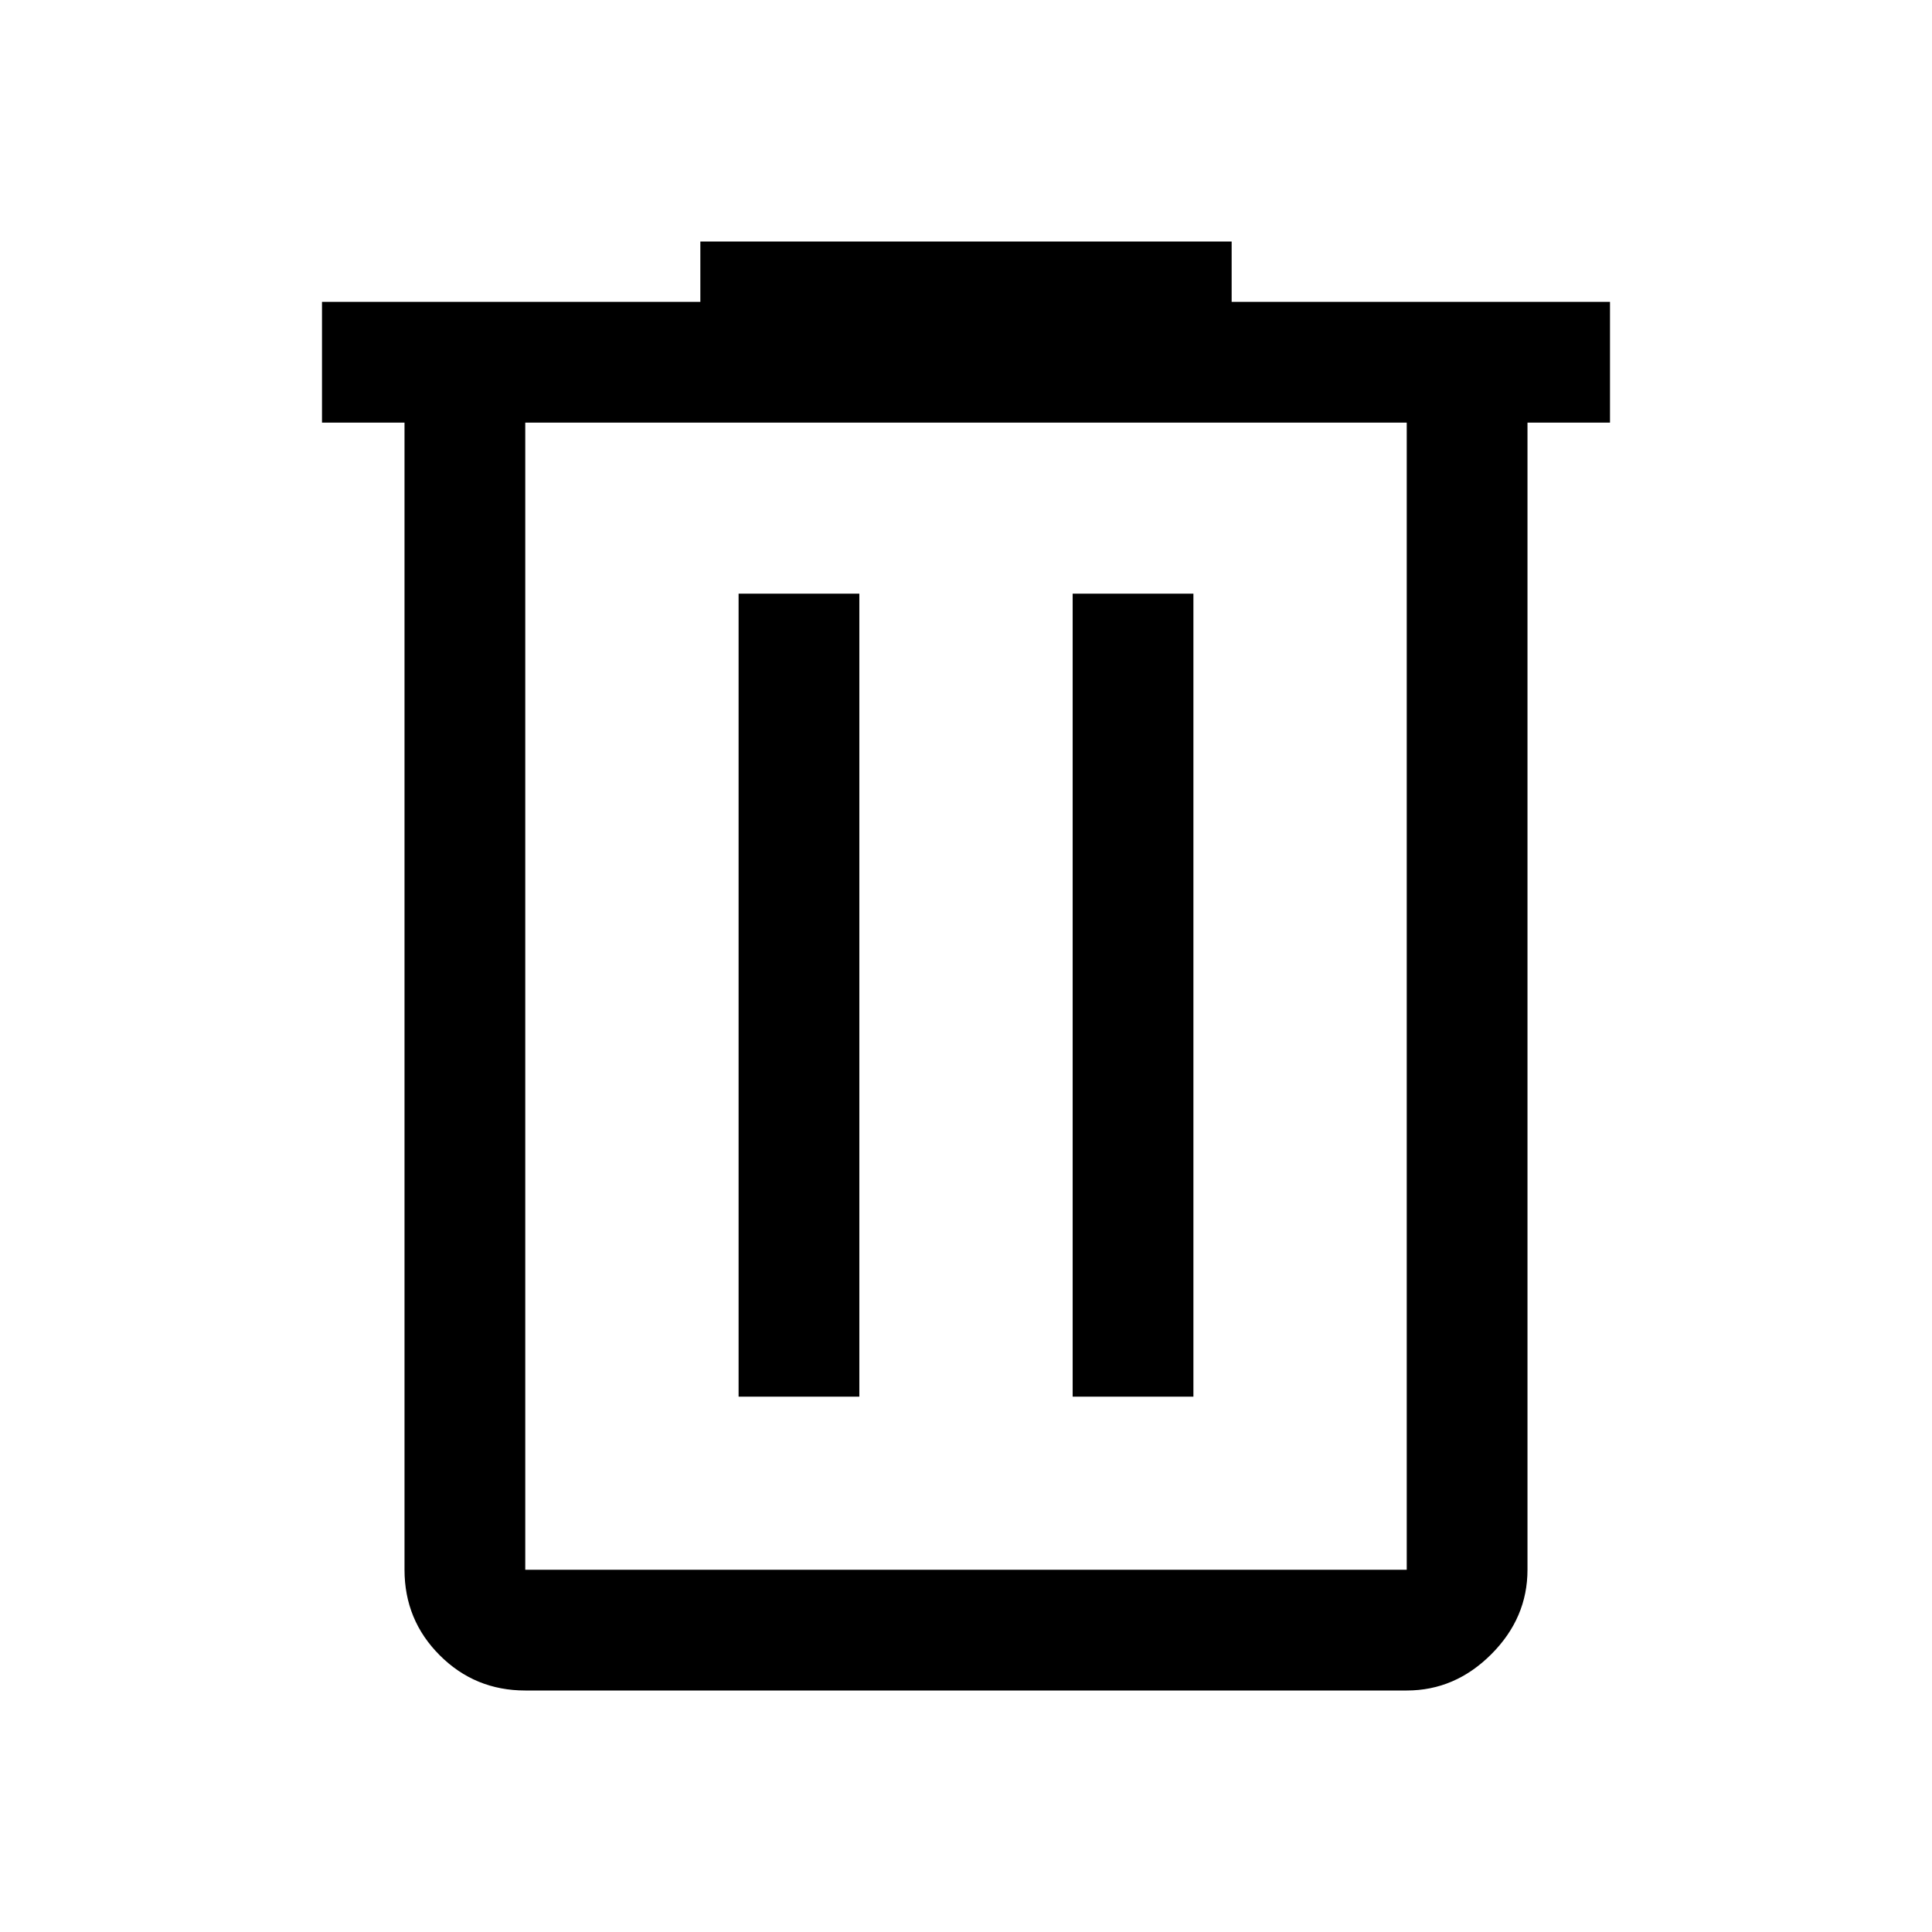
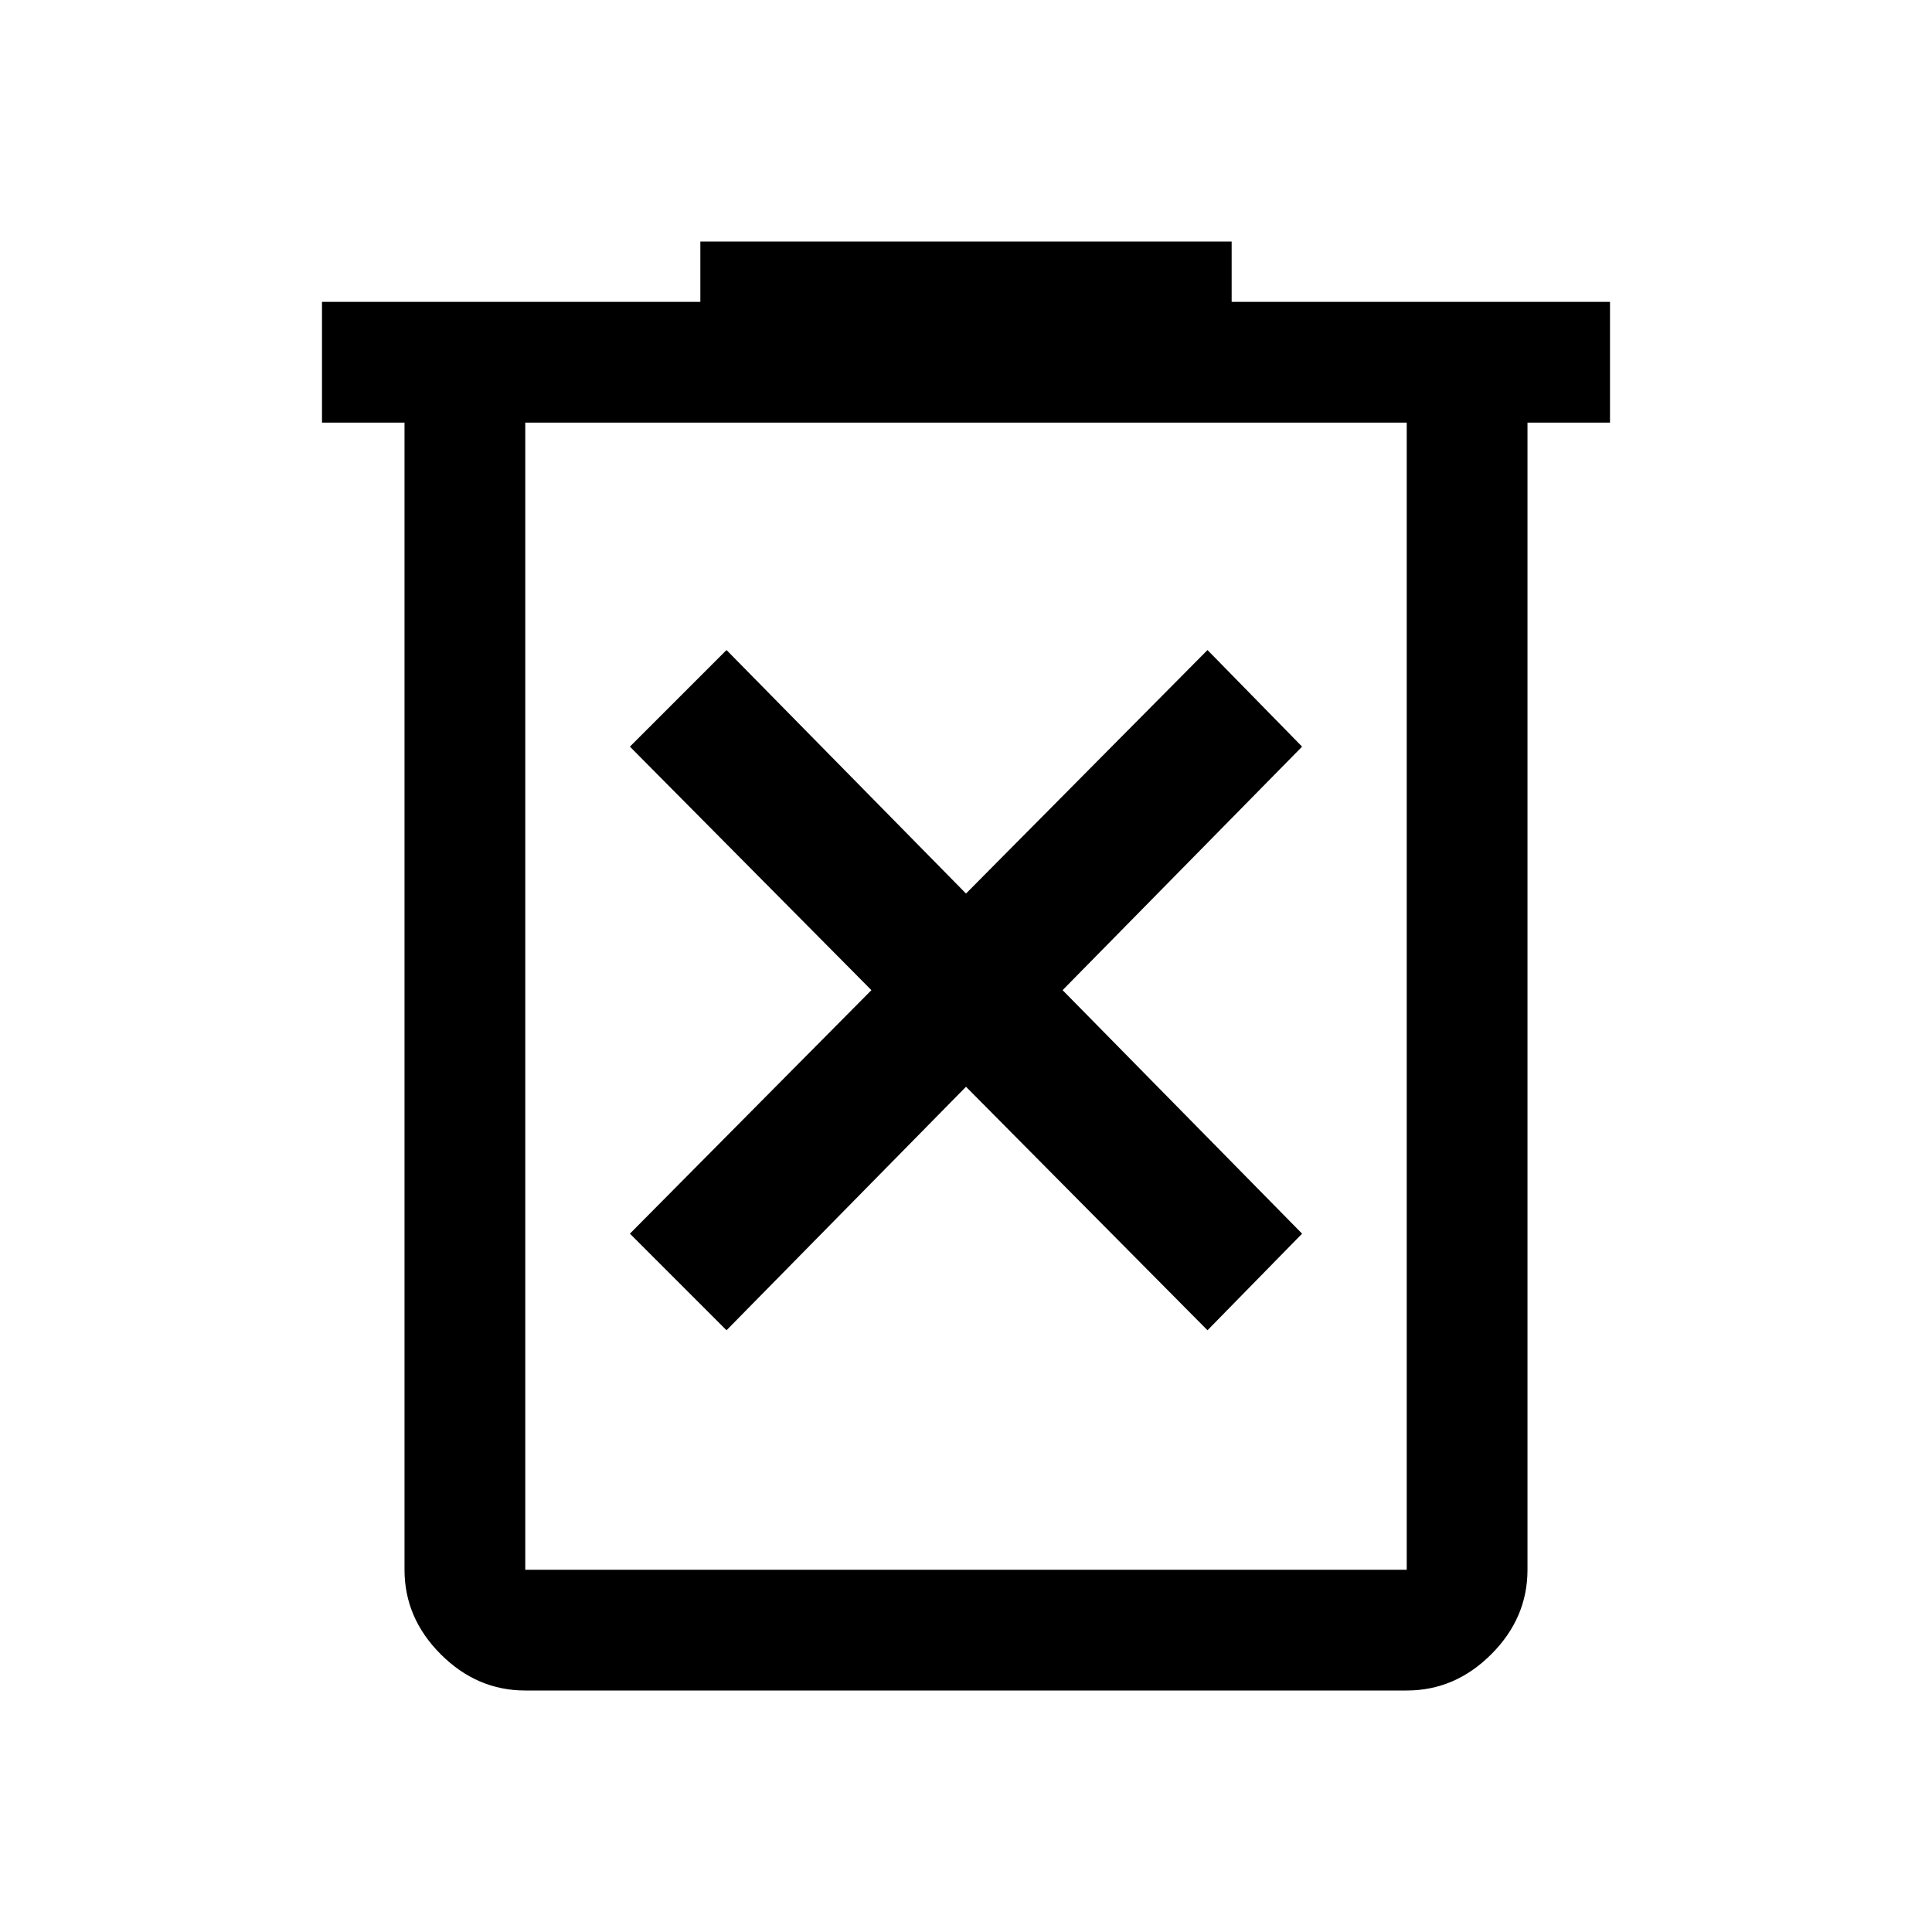
<svg xmlns="http://www.w3.org/2000/svg" height="48" width="48">
-   <path d="M13.05 42q-1.25 0-2.125-.875T10.05 39V10.5H8v-3h9.4V6h13.2v1.5H40v3h-2.05V39q0 1.2-.9 2.1-.9.9-2.1.9Zm21.9-31.5h-21.9V39h21.9Zm-16.6 24.2h3V14.75h-3Zm8.3 0h3V14.75h-3Zm-13.6-24.2V39Z" />
+   <path d="M18.05 33.05 24 27l6 6.05 2.35-2.4-5.95-6.05 5.95-6.05-2.35-2.4-6 6.05-5.95-6.05-2.4 2.4 6 6.05-6 6.05Zm-5 8.95q-1.2 0-2.1-.9-.9-.9-.9-2.1V10.5H8v-3h9.4V6h13.2v1.5H40v3h-2.05V39q0 1.2-.9 2.1-.9.9-2.1.9Zm21.9-31.5h-21.9V39h21.9Zm-21.9 0V39Z" />
</svg>
